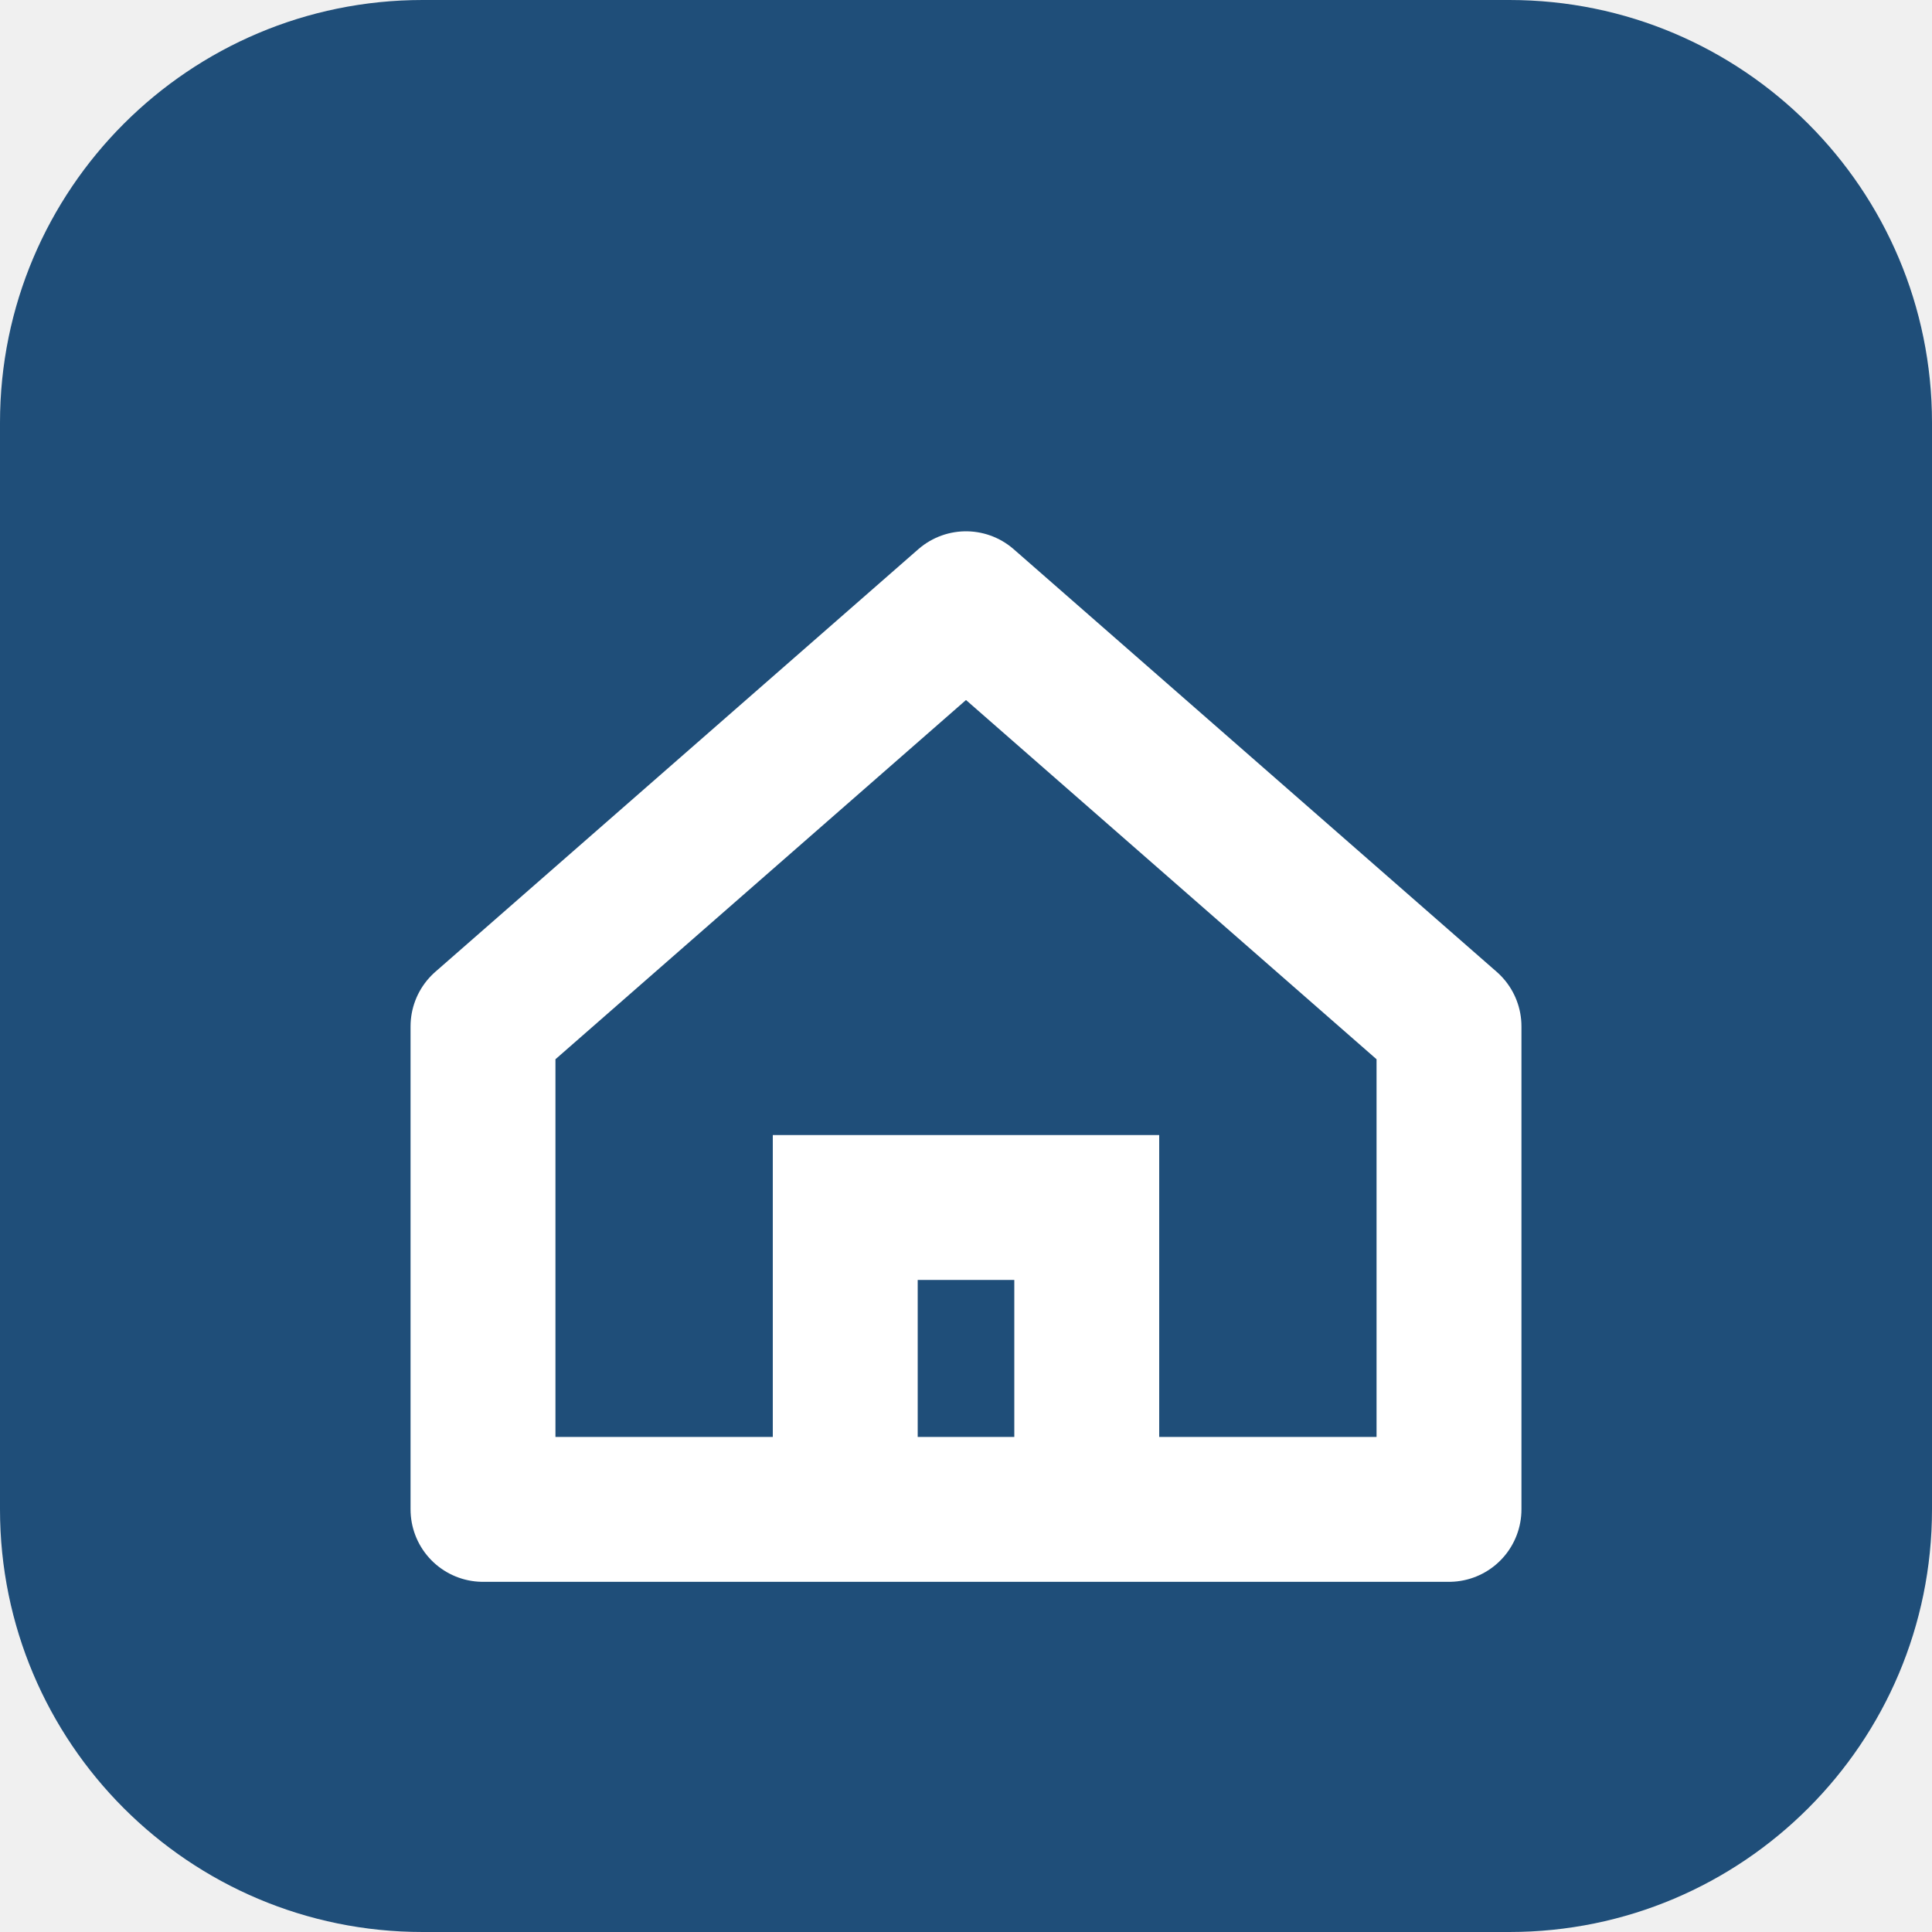
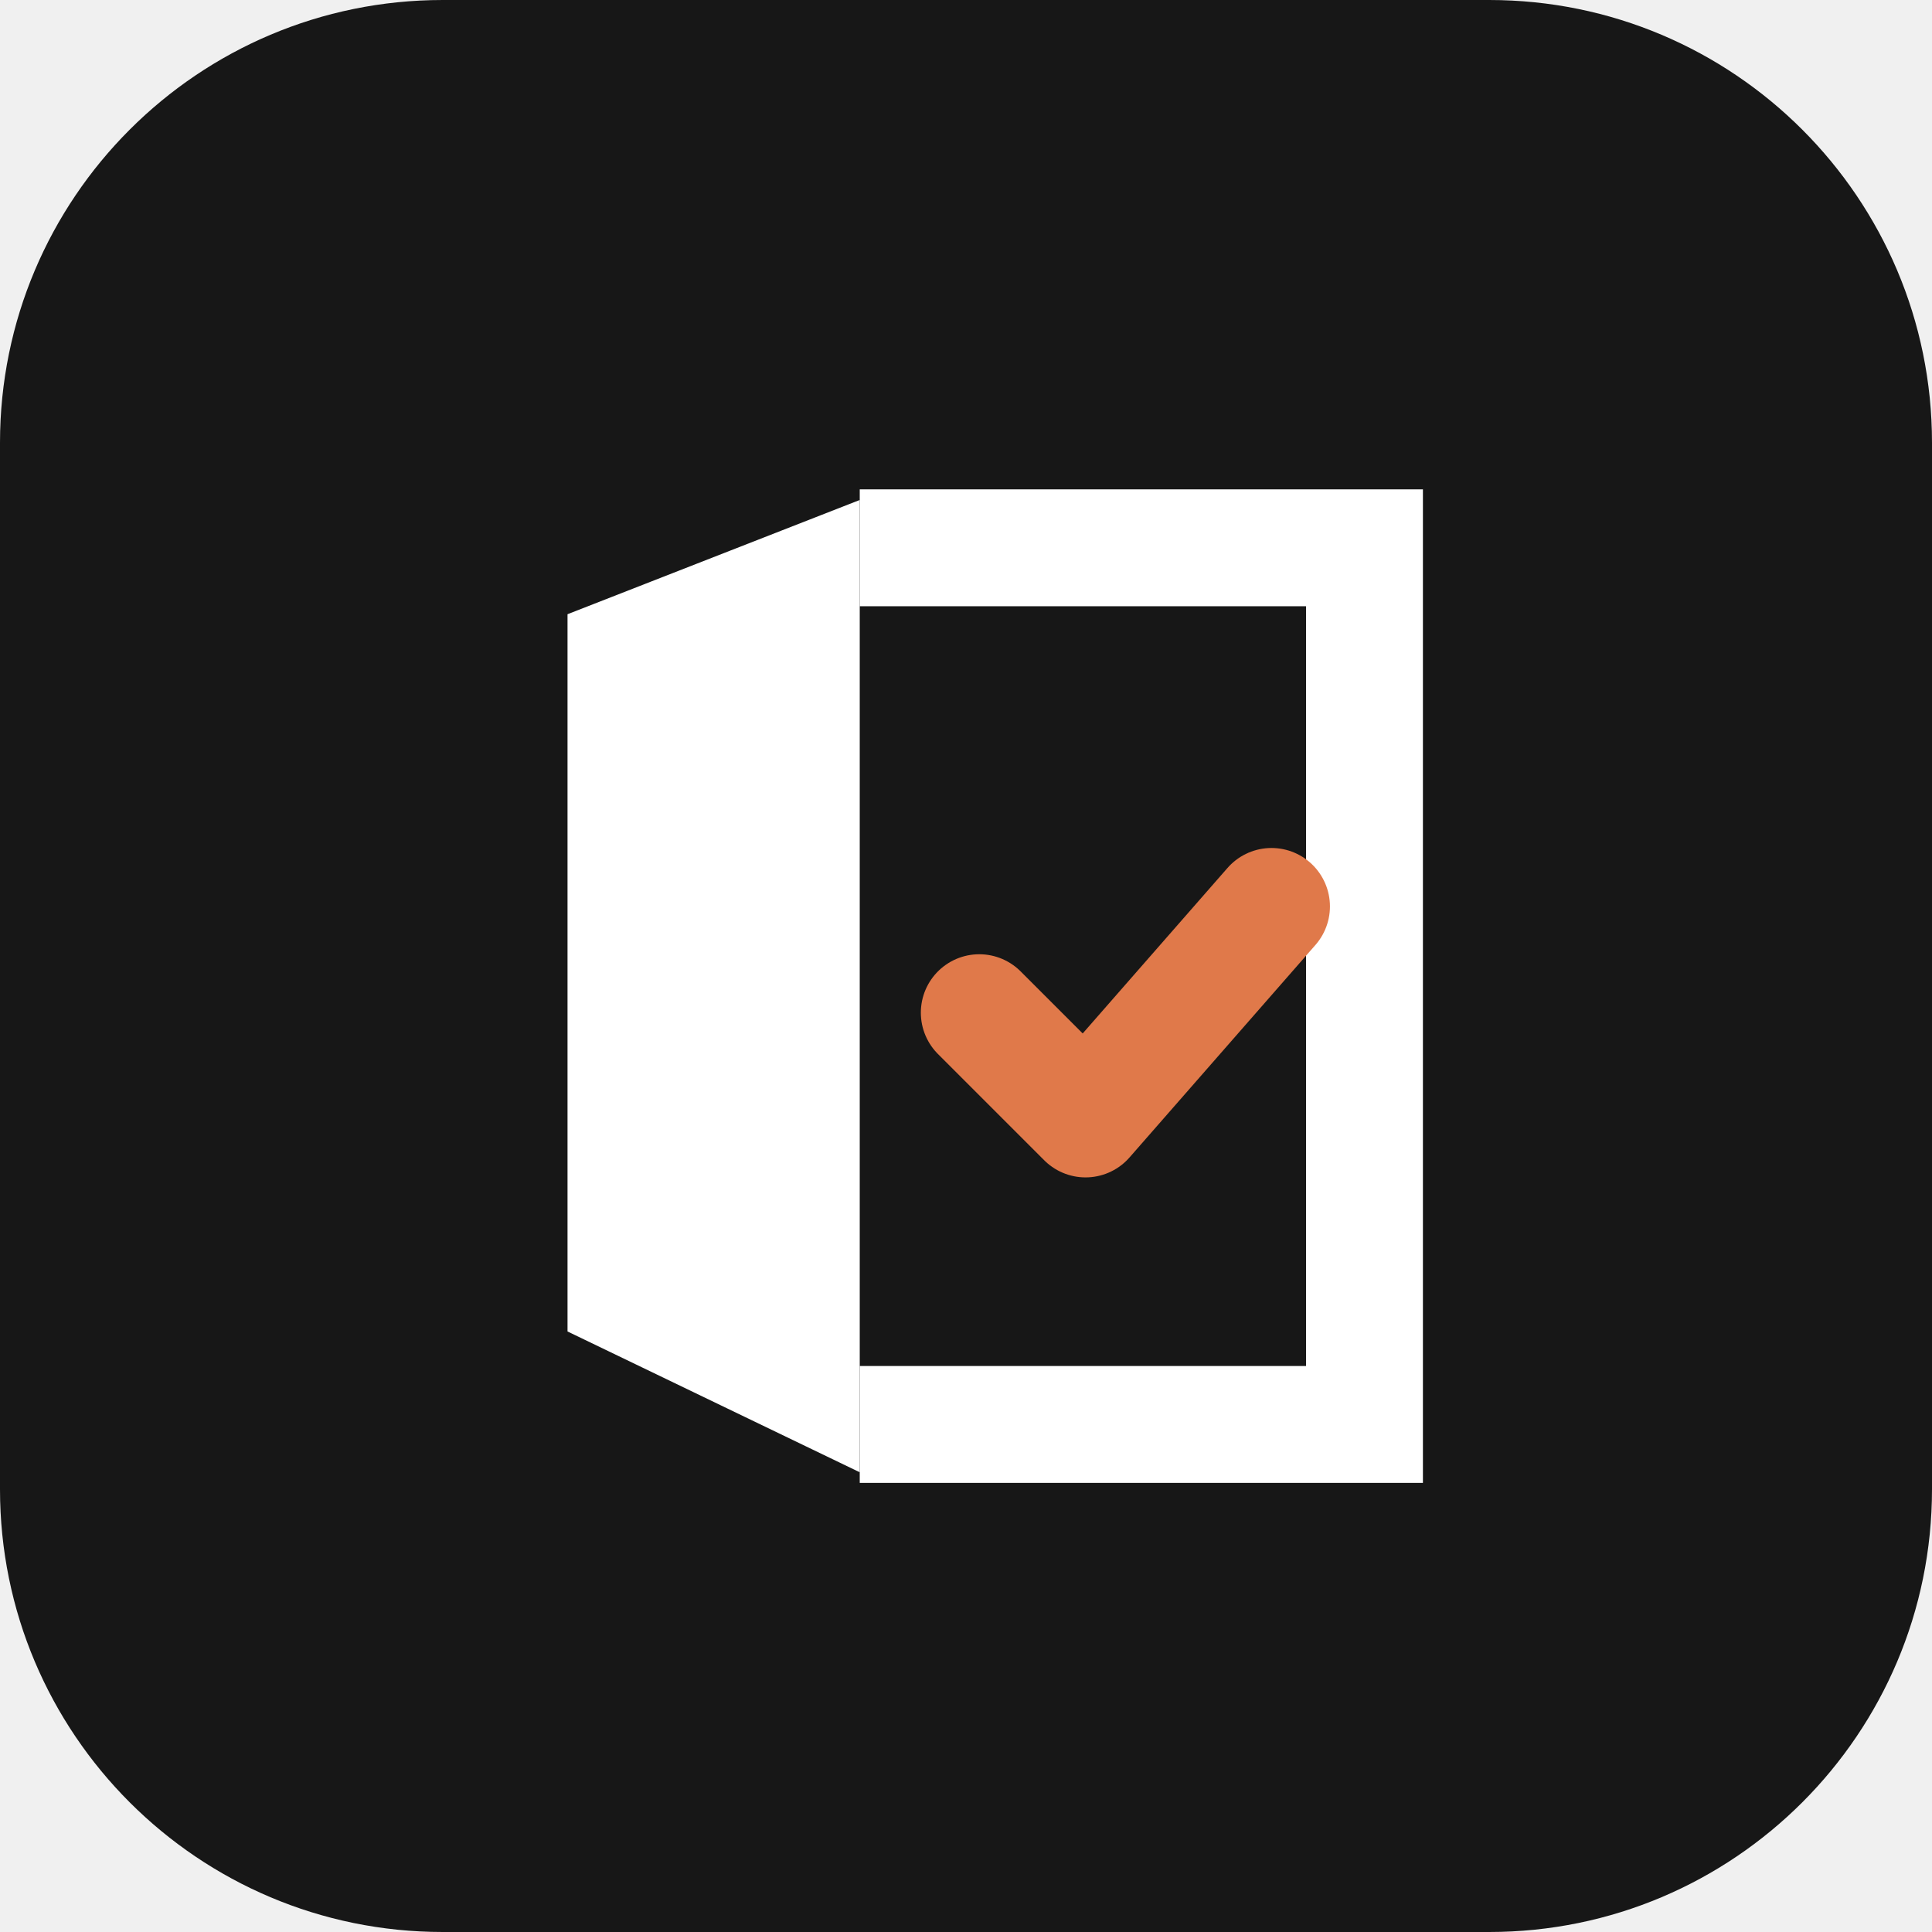
- <svg xmlns="http://www.w3.org/2000/svg" viewBox="0 0 32 32">
-   <rect width="32" height="32" rx="7" fill="#1F4E79" />
-   <path d="M8 17l8-7 8 7v8H8z" fill="none" stroke="#fff" stroke-width="2.4" stroke-linejoin="round" />
-   <path d="M14 25v-5h4v5" fill="none" stroke="#fff" stroke-width="2.4" />
+ <svg xmlns="http://www.w3.org/2000/svg" viewBox="0 0 48 48" role="img" aria-label="Pronta">
+   <rect width="48" height="48" rx="11" fill="#171717" />
+   <g transform="translate(24 24.5) scale(0.66) translate(-24 -24.5)">
+     <path d="M20 8h19v33H20" fill="none" stroke="#FFFFFF" stroke-width="4.4" stroke-linejoin="miter" />
+     <path d="M20 6.2 9 10.5v27L20 42.8z" fill="#FFFFFF" />
+     <path d="M24.5 25.5l4 4 7-8" fill="none" stroke="#E0794A" stroke-width="4.4" stroke-linecap="round" stroke-linejoin="round" />
+   </g>
</svg>
